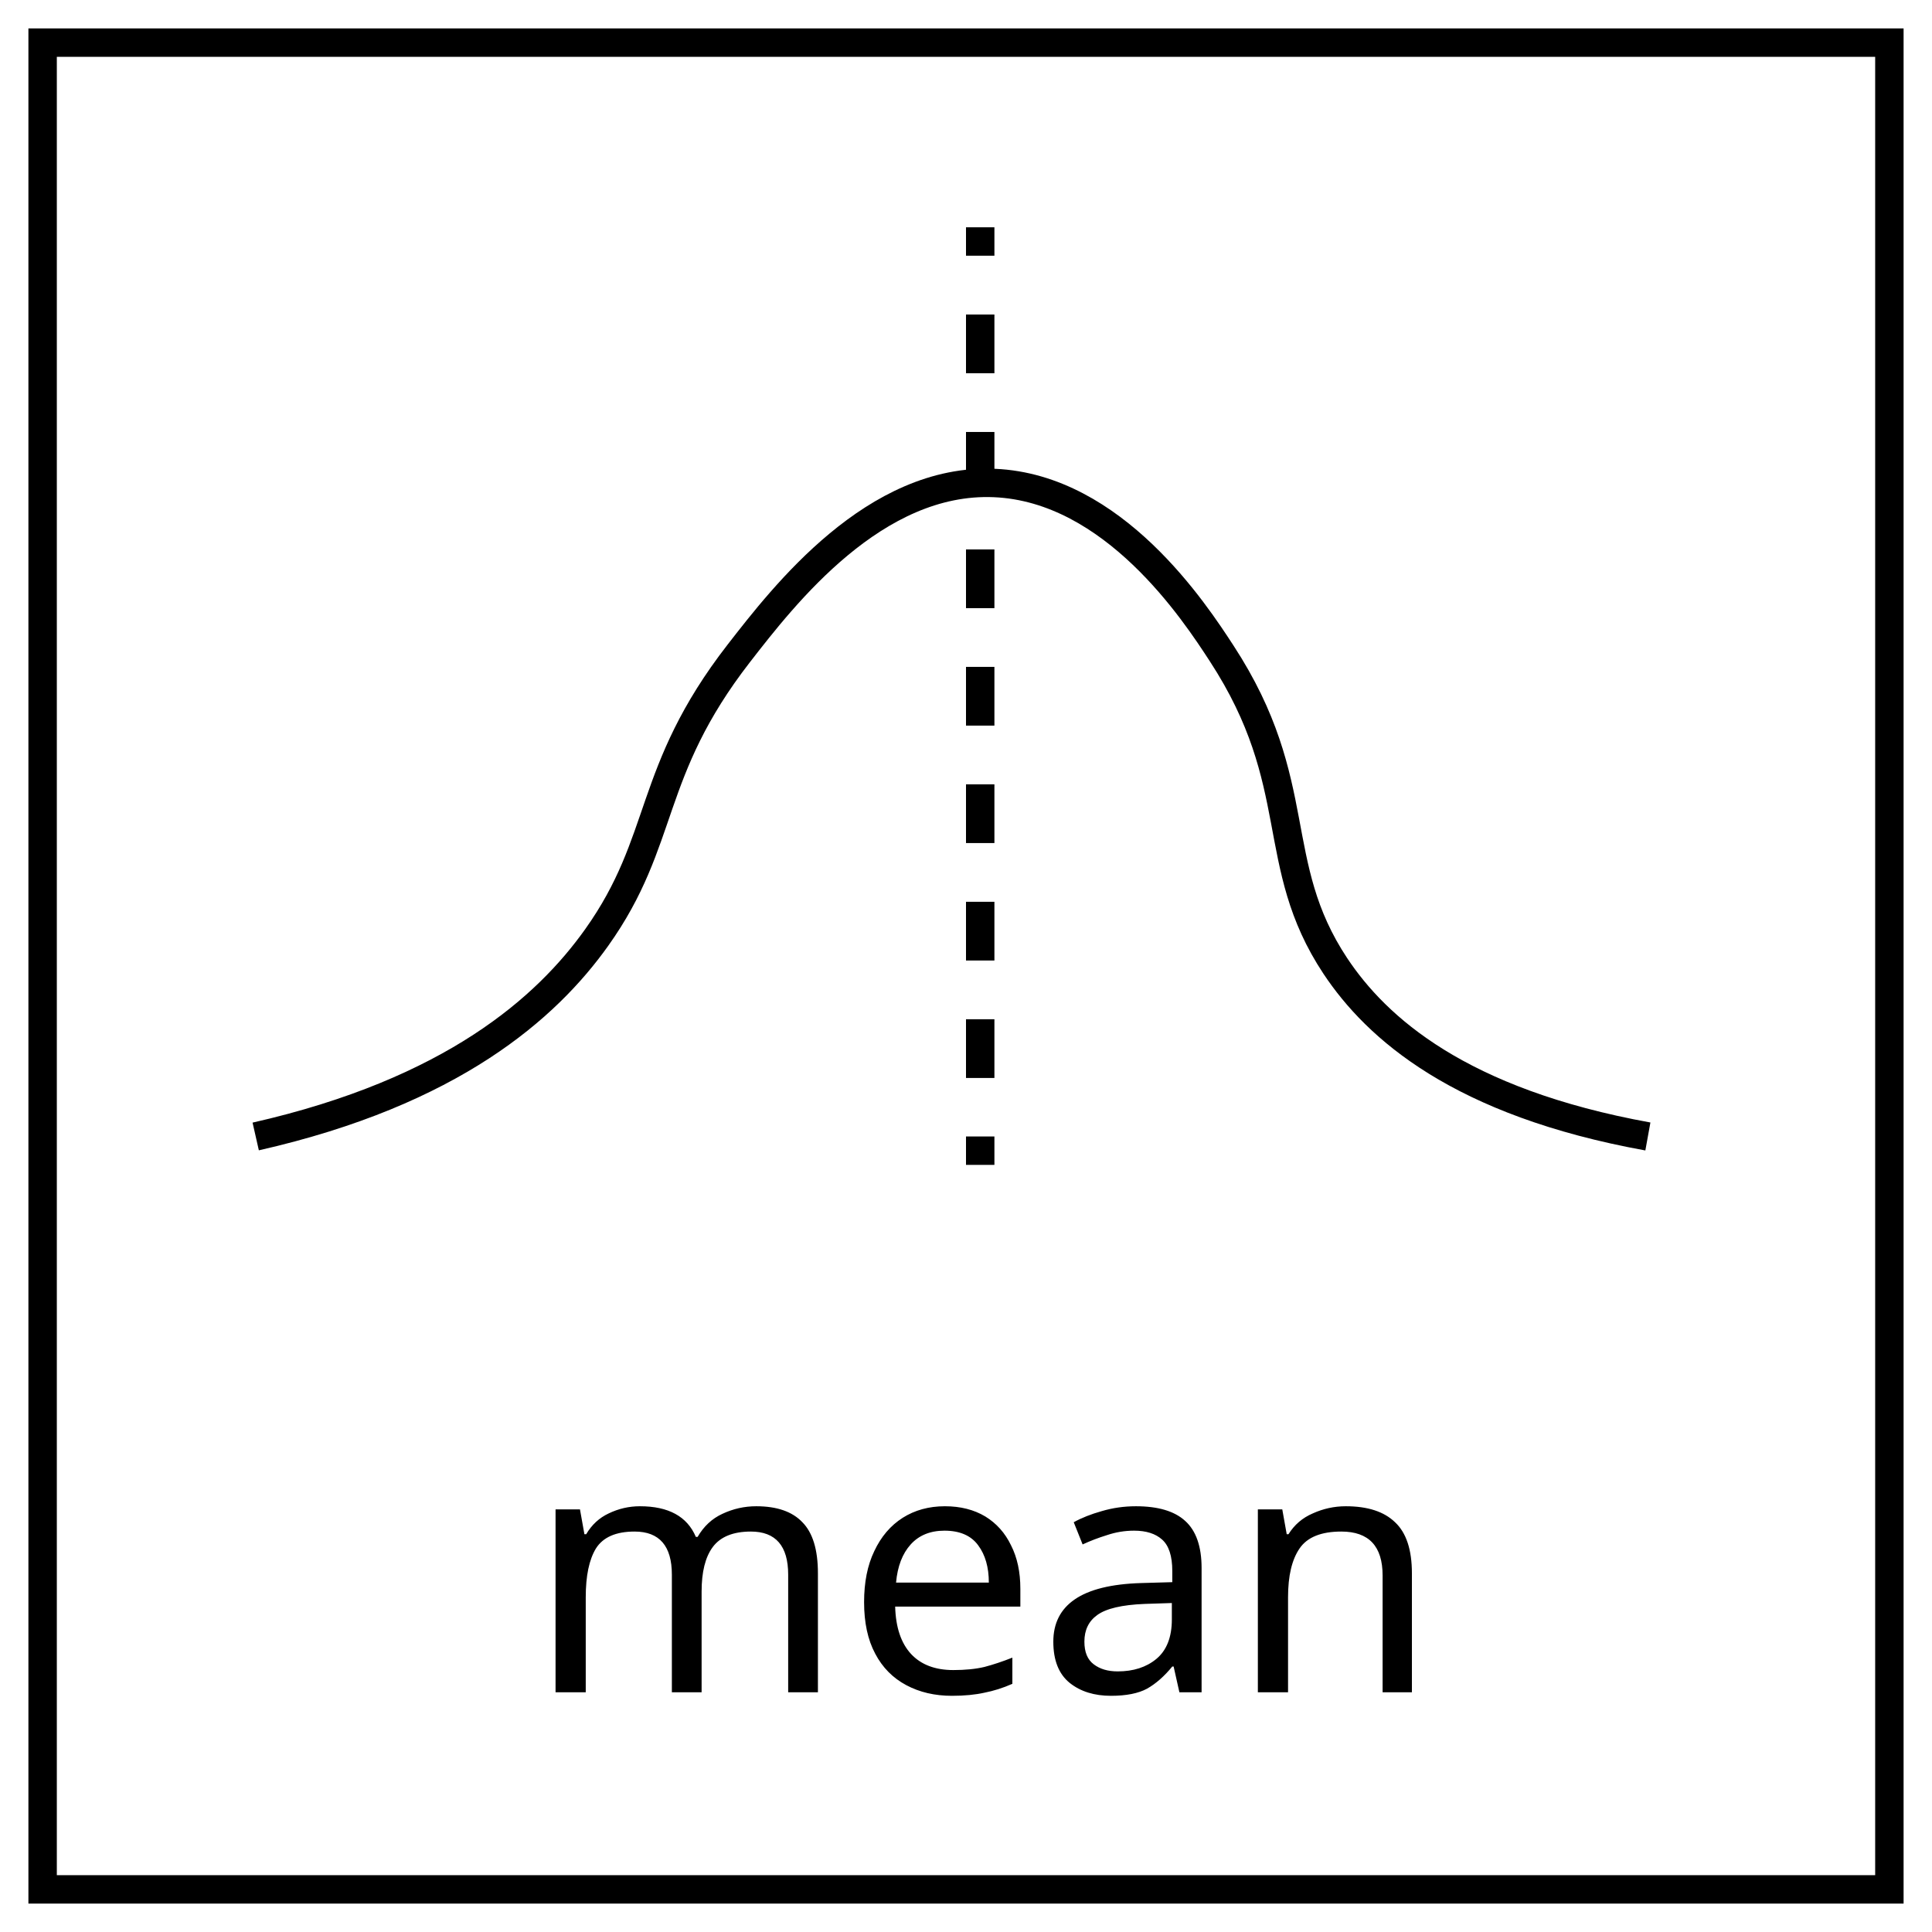
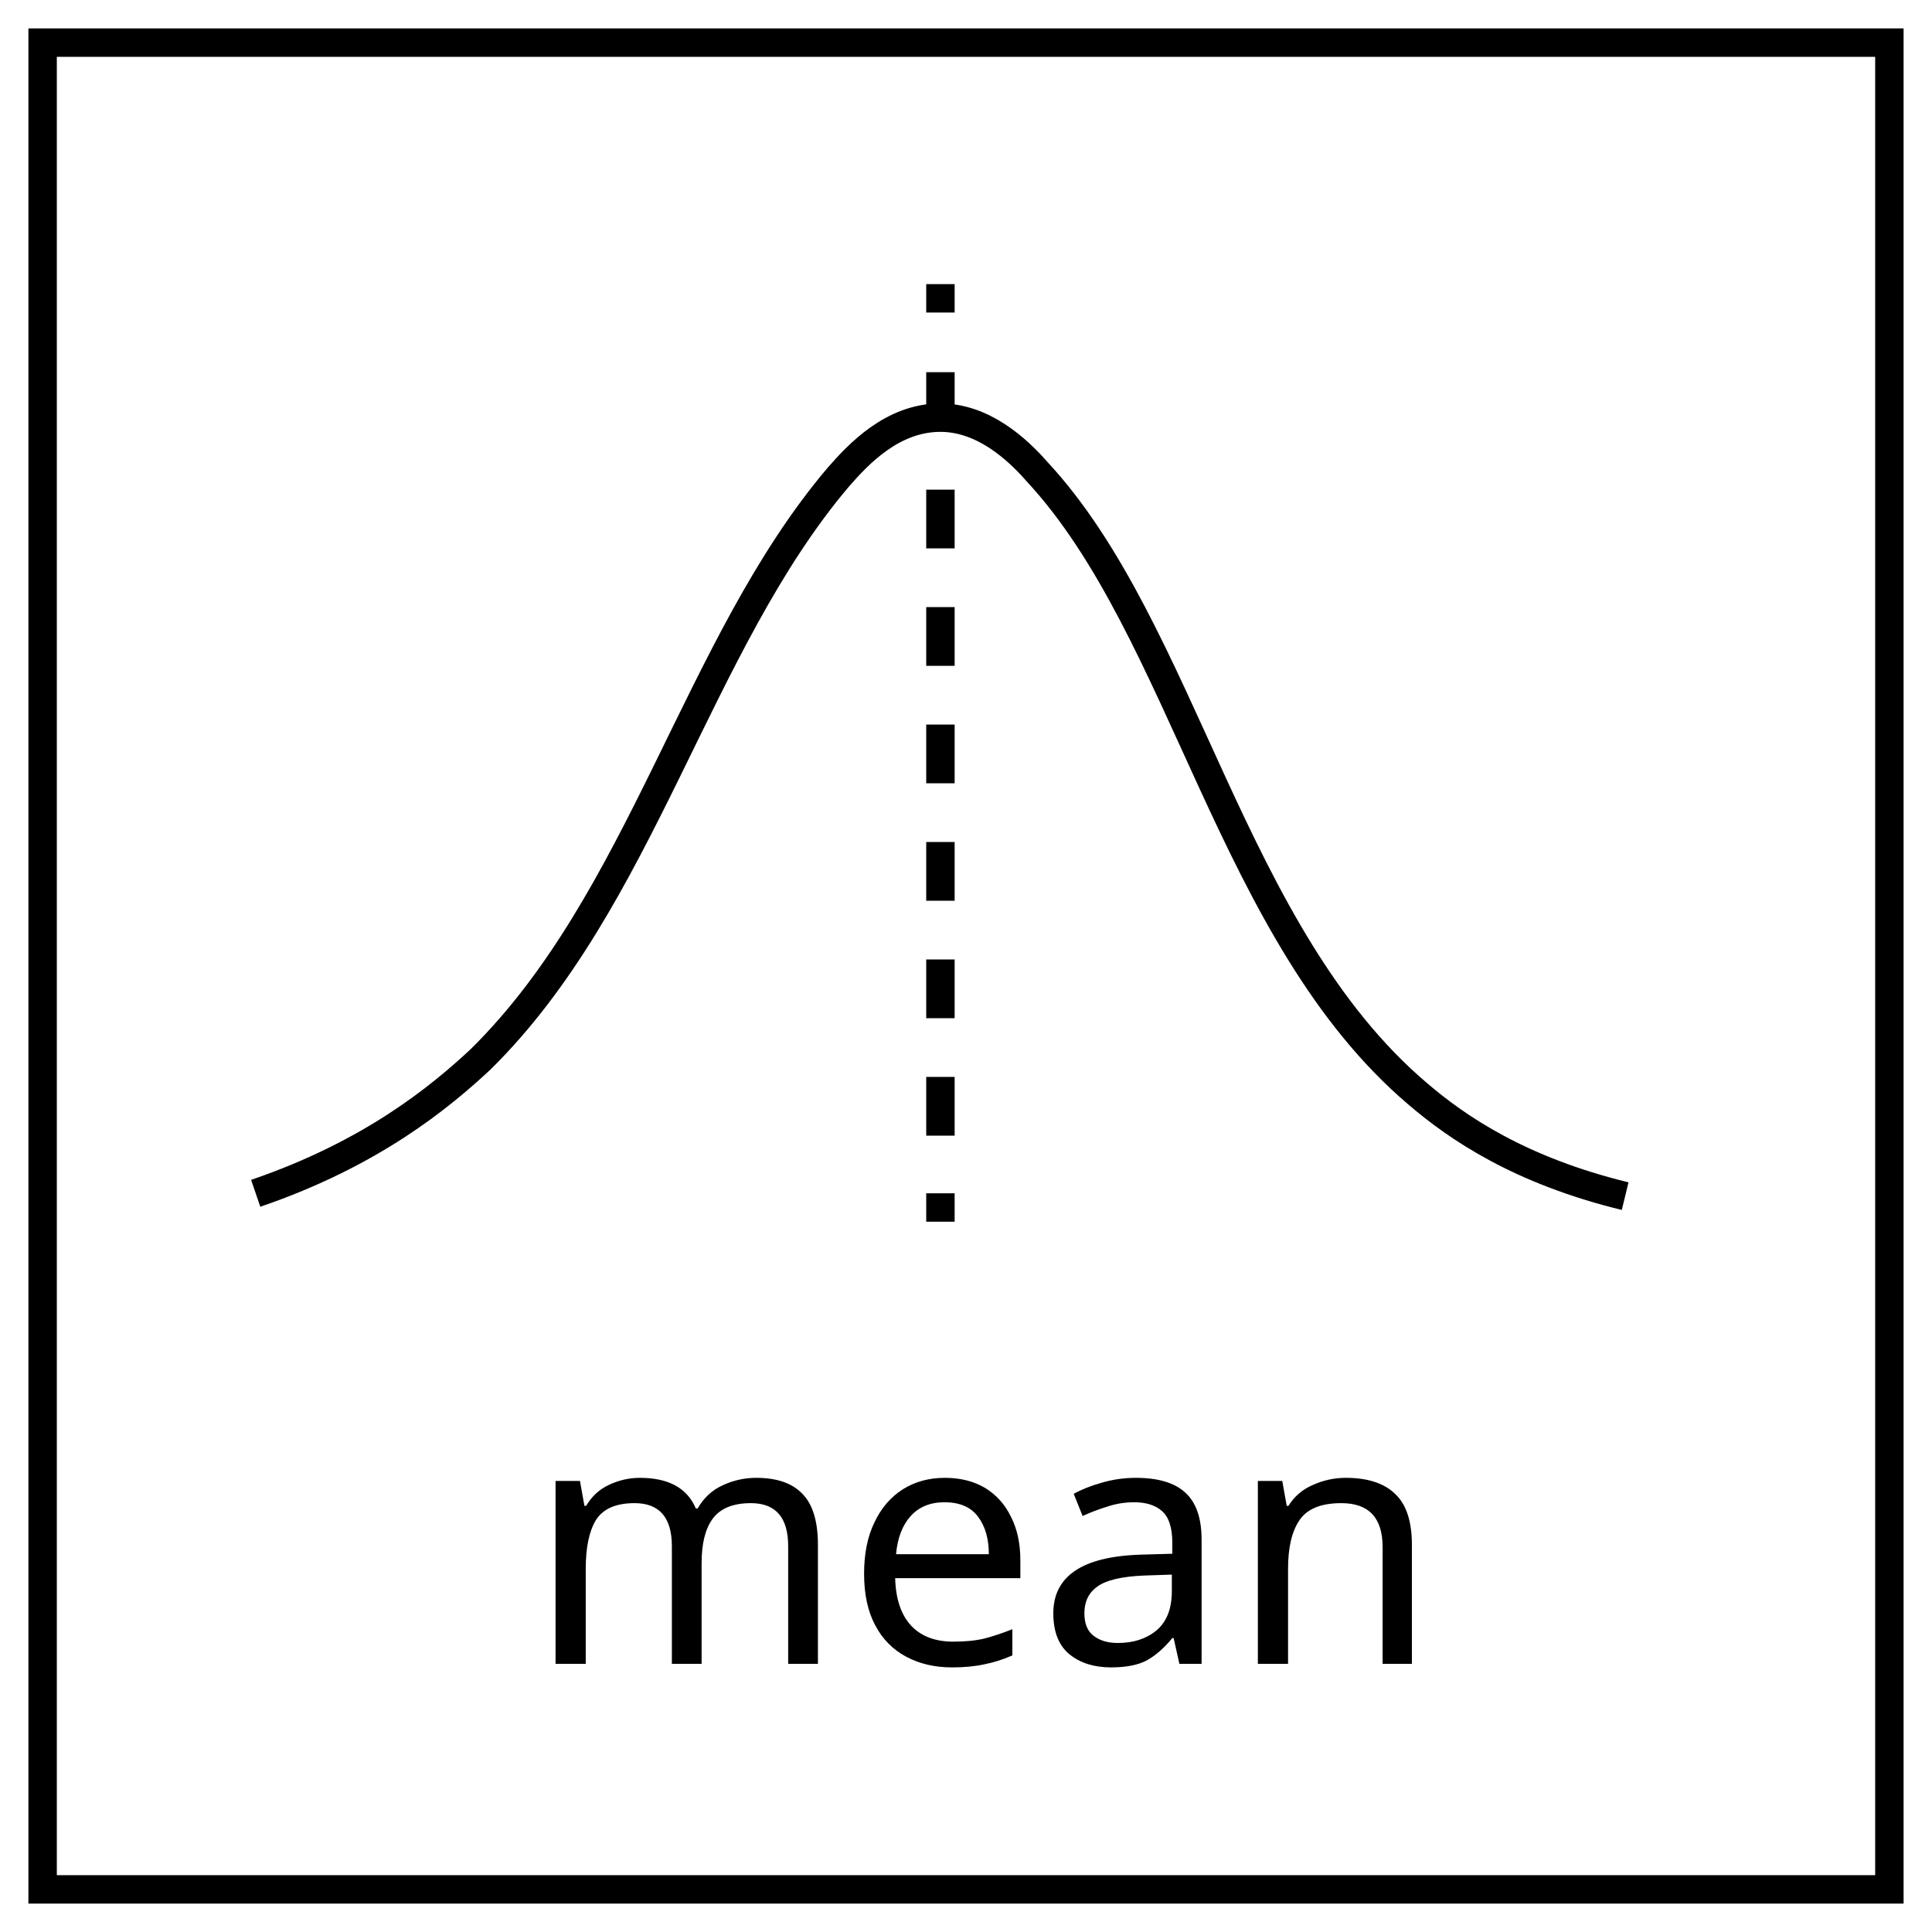
<svg xmlns="http://www.w3.org/2000/svg" version="1.1" id="Layer_1" x="0px" y="0px" viewBox="0 0 68 68" style="enable-background:new 0 0 68 68;" xml:space="preserve">
  <style type="text/css">
	.st0{fill:none;stroke:#000000;stroke-miterlimit:10;}
	.st1{font-family:'AvenirNext-Medium';}
	.st2{font-size:12px;}
	.st3{fill:none;stroke:#000000;stroke-miterlimit:10;stroke-dasharray:2.067,2.067;}
</style>
  <g>
    <rect x="1.5" y="1.5" class="st0" width="65" height="65" />
-     <text transform="matrix(1 0 0 1 18.5381 59.5619)" class="st1 st2">mean</text>
-     <path class="st0" d="M9,40c6.92-1.57,10.24-4.53,12-7c2.45-3.44,1.75-5.81,5-10c1.6-2.06,4.79-6.18,9-6c4.2,0.18,7.05,4.54,8,6   c3,4.6,1.6,7.38,4,11c1.45,2.18,4.37,4.8,11,6" />
+     <text transform="matrix(1 0 0 1 18.5381 58.5619)" class="st1 st2">mean</text>
+     <path class="st0" d="M9,42c4.1-1.4,6.5-3.4,7.9-4.7c5.7-5.6,7.6-14.6,12.6-20.5c0.7-0.8,1.9-2.1,3.6-2.1c1.5,0,2.7,1.1,3.4,1.9   c5.2,5.6,6.8,16.3,13.4,21.9c1.4,1.2,3.6,2.7,7.3,3.6" />
    <g>
      <g>
-         <line class="st0" x1="34.5" y1="8" x2="34.5" y2="9" />
-         <line class="st3" x1="34.5" y1="11.07" x2="34.5" y2="38.97" />
-         <line class="st0" x1="34.5" y1="40" x2="34.5" y2="41" />
+         <line class="st0" x1="33.1" y1="10" x2="33.1" y2="11" />
+         <line class="st3" x1="33.1" y1="13.1" x2="33.1" y2="41" />
+         <line class="st0" x1="33.1" y1="42" x2="33.1" y2="43" />
      </g>
    </g>
  </g>
</svg>
